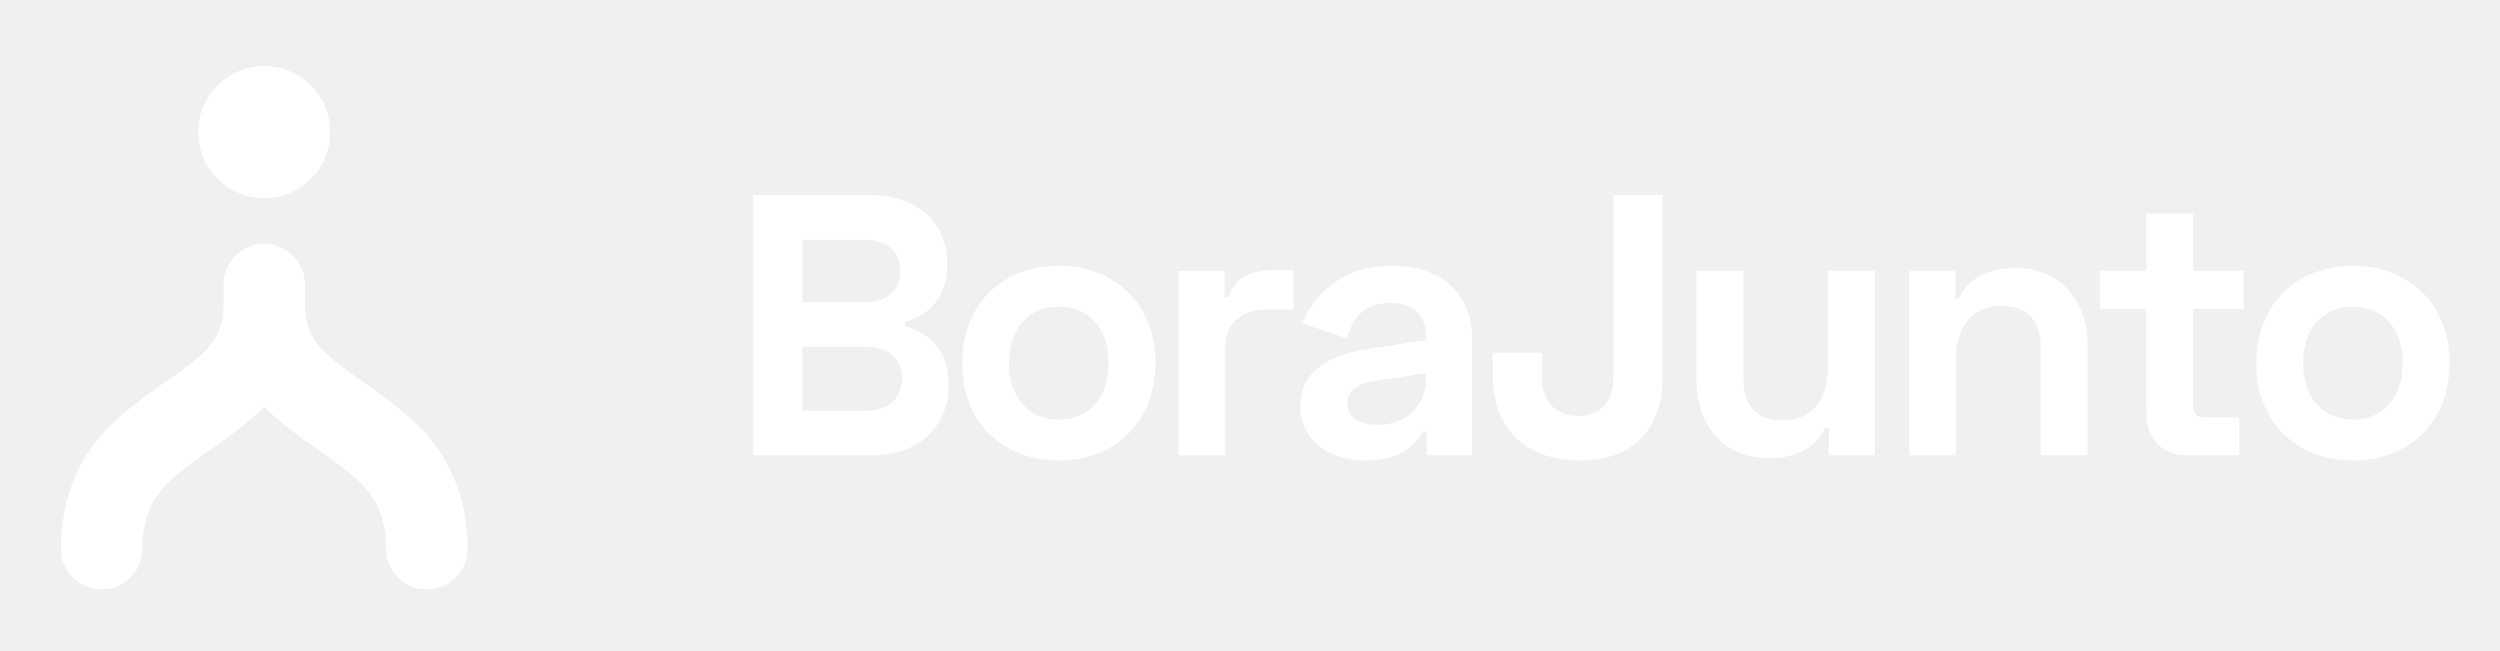
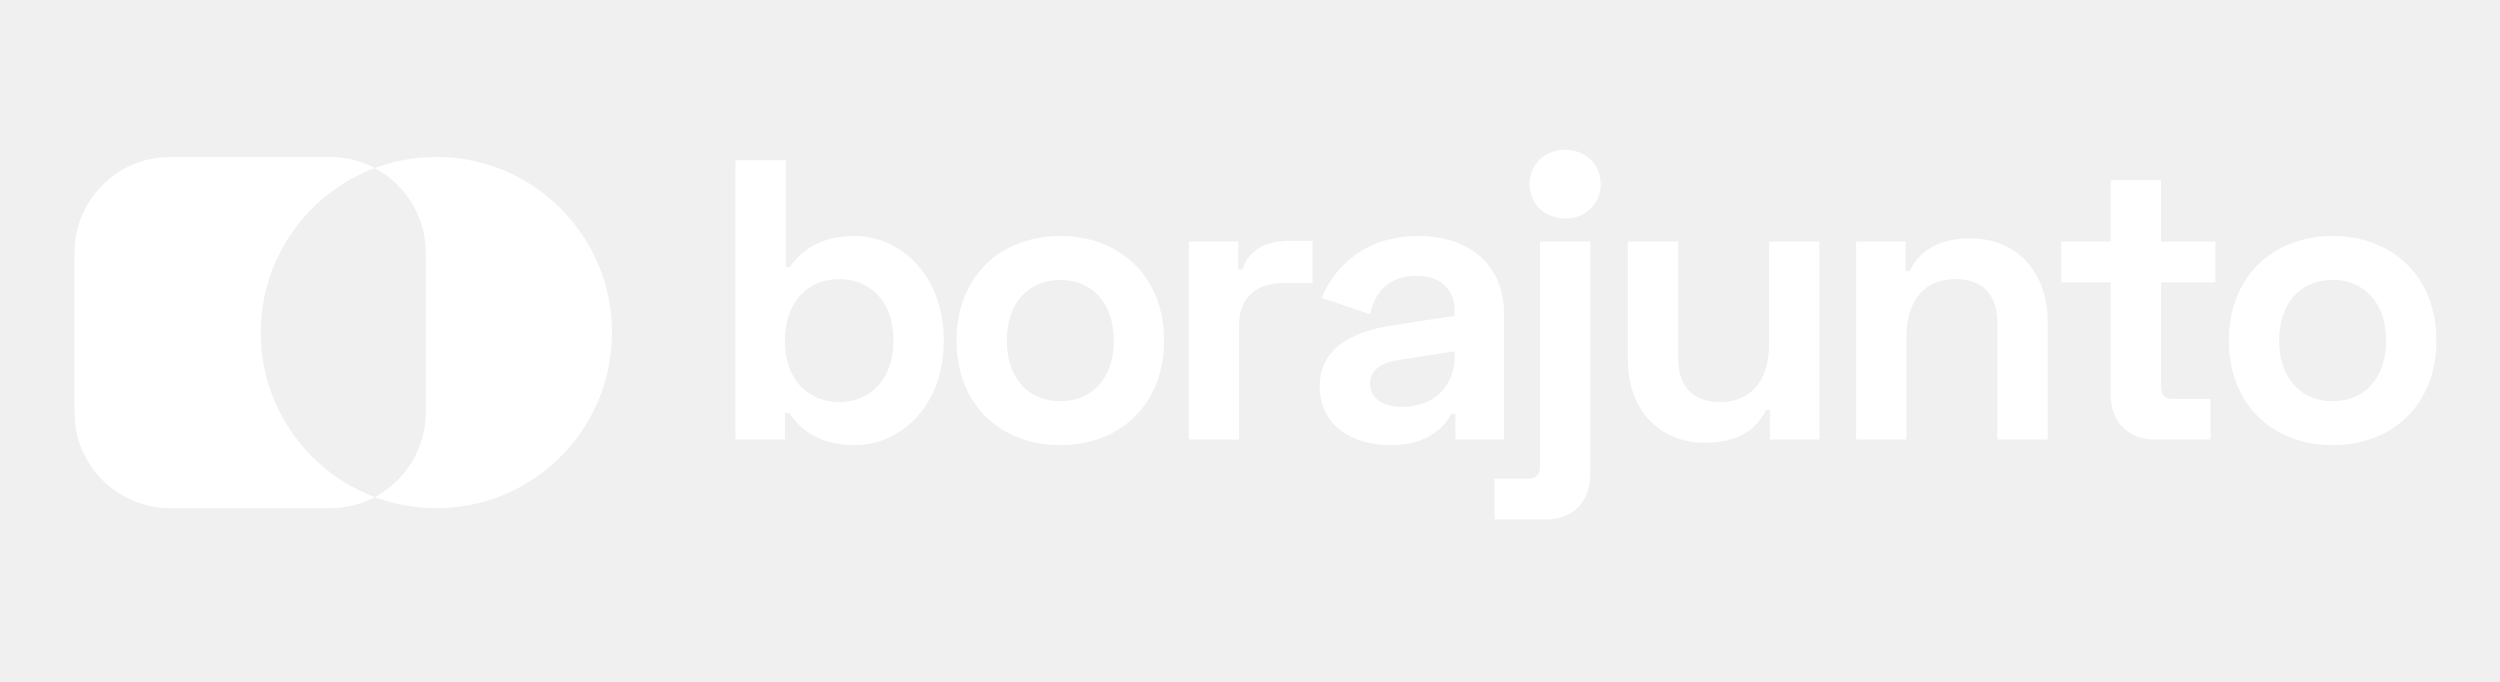
- <svg xmlns="http://www.w3.org/2000/svg" fill="#ffffff" viewBox="0 0 984 256" role="img" aria-labelledby="t">
-   <path fill="#ffffff" d="M152 216Q152 202.24 144.79 193.2Q139.89 187.06 125.11 176.93Q111.24 167.43 104 160.08Q96.76 167.43 82.89 176.93Q68.11 187.06 63.21 193.2Q56 202.24 56 216Q56 222.63 51.31 227.31Q46.63 232 40 232Q33.37 232 28.69 227.31Q24 222.63 24 216Q24 191.05 38.19 173.25Q46.07 163.37 64.81 150.53Q78.2 141.36 82.4 136.32Q88 129.61 88 120V112Q88 105.37 92.69 100.69Q97.37 96 104 96Q110.63 96 115.31 100.69Q120 105.37 120 112V120Q120 129.61 125.6 136.32Q129.8 141.36 143.19 150.53Q161.93 163.37 169.81 173.25Q184 191.05 184 216Q184 222.63 179.31 227.31Q174.63 232 168 232Q161.37 232 156.69 227.31Q152 222.63 152 216ZM104 26C118.36 26 130 37.64 130 52C130 66.36 118.36 78 104 78C89.64 78 78 66.36 78 52C78 37.64 89.64 26 104 26Z" />
-   <path fill="#ffffff" transform="translate(288 179.20) scale(0.14629)" d="M58 -700V0H378C498 0 584 -72 584 -190C584 -294 516 -334 466 -348V-358C516 -373 580 -412 580 -514C580 -628 496 -700 374 -700ZM190 -580H360C416 -580 454 -548 454 -496C454 -444 416 -412 360 -412H190ZM190 -292H362C420 -292 458 -260 458 -206C458 -152 420 -120 362 -120H190ZM620.0 -248C620.0 -86 732.0 14 880.0 14C1028.0 14 1140.0 -86 1140.0 -248C1140.0 -410 1028.0 -510 880.0 -510C732.0 -510 620.0 -410 620.0 -248ZM746.0 -248C746.0 -344 802.0 -400 880.0 -400C958.0 -400 1014.0 -344 1014.0 -248C1014.0 -152 958.0 -96 880.0 -96C802.0 -96 746.0 -152 746.0 -248ZM1326.0 -496H1202.0V0H1328.0V-288C1328.0 -358 1374.0 -392 1438.0 -392H1512.0V-498H1460.0C1397.0 -498 1355.0 -479 1336.0 -426H1326.0ZM1535.0 -355 1656.0 -314C1668.0 -370 1704.0 -410 1772.0 -410C1840.0 -410 1868.0 -370 1868.0 -322V-310L1712.0 -286C1608.0 -270 1530.0 -227 1530.0 -133C1530.0 -39 1606.0 14 1708.0 14C1805.0 14 1844.0 -35 1860.0 -64H1870.0V0H1992.0V-313C1992.0 -437 1907.0 -510 1777.0 -510C1647.0 -510 1569.0 -437 1535.0 -355ZM1656.0 -140C1656.0 -172 1681.0 -192 1726.0 -199L1868.0 -221V-208C1868.0 -134 1817.0 -82 1737.0 -82C1681.0 -82 1656.0 -108 1656.0 -140ZM2504.0 -700H2372.0V-210C2372.0 -144 2338.0 -106 2279.0 -106C2216.0 -106 2180.0 -145 2180.0 -210V-276H2048.0V-210C2048.0 -69 2139.0 14 2283.0 14C2420.0 14 2504.0 -65 2504.0 -210ZM3076.0 0V-496H2950.0V-240C2950.0 -148 2905.0 -94 2828.0 -94C2760.0 -94 2722.0 -131 2722.0 -206V-496H2596.0V-200C2596.0 -77 2673.0 8 2789.0 8C2880.0 8 2922.0 -32 2942.0 -74H2952.0V0ZM3168.0 -496V0H3294.0V-256C3294.0 -348 3339.0 -402 3416.0 -402C3484.0 -402 3522.0 -365 3522.0 -290V0H3648.0V-296C3648.0 -419 3571.0 -504 3455.0 -504C3364.0 -504 3322.0 -464 3302.0 -422H3292.0V-496ZM3682.0 -394H3806.0V-112C3806.0 -44 3850.0 0 3916.0 0H4056.0V-102H3960.0C3942.0 -102 3932.0 -112 3932.0 -132V-394H4068.0V-496H3932.0V-650H3806.0V-496H3682.0ZM4102.0 -248C4102.0 -86 4214.0 14 4362.0 14C4510.0 14 4622.0 -86 4622.0 -248C4622.0 -410 4510.0 -510 4362.0 -510C4214.0 -510 4102.0 -410 4102.0 -248ZM4228.0 -248C4228.0 -344 4284.0 -400 4362.0 -400C4440.0 -400 4496.0 -344 4496.0 -248C4496.0 -152 4440.0 -96 4362.0 -96C4284.0 -96 4228.0 -152 4228.0 -248Z" />
+ <svg xmlns="http://www.w3.org/2000/svg" viewBox="0 0 939.6 256" width="939.6" height="256" role="img" aria-labelledby="t">
+   <g transform="translate(0 0) scale(1.0)">
+     <path fill="#FFFFFF" fill-rule="evenodd" d="M64 59H124A36 36 0 0 1 160 95V155A36 36 0 0 1 124 191H64A36 36 0 0 1 28 155V95A36 36 0 0 1 64 59Z M98 125A66 66 0 1 0 230 125A66 66 0 1 0 98 125Z" />
+   </g>
+   <path fill="#FFFFFF" transform="translate(268 165.2) scale(0.15)" d="M56 -700V0H180V-67H190C220 -24 268 14 354 14C472 14 578 -86 578 -248C578 -410 472 -510 354 -510C268 -510 220 -472 192 -432H182V-700ZM316 -402C394 -402 452 -346 452 -248C452 -150 394 -94 316 -94C238 -94 180 -150 180 -248C180 -346 238 -402 316 -402ZM610.0 -248C610.0 -86 722.0 14 870.0 14C1018.0 14 1130.0 -86 1130.0 -248C1130.0 -410 1018.0 -510 870.0 -510C722.0 -510 610.0 -410 610.0 -248ZM736.0 -248C736.0 -344 792.0 -400 870.0 -400C948.0 -400 1004.0 -344 1004.0 -248C1004.0 -152 948.0 -96 870.0 -96C792.0 -96 736.0 -152 736.0 -248ZM1316.0 -496H1192.0V0H1318.0V-288C1318.0 -358 1364.0 -392 1428.0 -392H1502.0V-498H1450.0C1387.0 -498 1345.0 -479 1326.0 -426H1316.0ZM1525.0 -355 1646.0 -314C1658.0 -370 1694.0 -410 1762.0 -410C1830.0 -410 1858.0 -370 1858.0 -322V-310L1702.0 -286C1598.0 -270 1520.0 -227 1520.0 -133C1520.0 -39 1596.0 14 1698.0 14C1795.0 14 1834.0 -35 1850.0 -64H1860.0V0H1982.0V-313C1982.0 -437 1897.0 -510 1767.0 -510C1637.0 -510 1559.0 -437 1525.0 -355ZM1646.0 -140C1646.0 -172 1671.0 -192 1716.0 -199L1858.0 -221V-208C1858.0 -134 1807.0 -82 1727.0 -82C1671.0 -82 1646.0 -108 1646.0 -140ZM2046.0 -640C2046.0 -589 2085.0 -554 2135.0 -554C2185.0 -554 2224.0 -589 2224.0 -640C2224.0 -691 2185.0 -726 2135.0 -726C2085.0 -726 2046.0 -691 2046.0 -640ZM2198.0 -496H2072.0V68C2072.0 88 2062.0 98 2044.0 98H1958.0V200H2088.0C2154.0 200 2198.0 156 2198.0 88ZM2772.0 0V-496H2646.0V-240C2646.0 -148 2601.0 -94 2524.0 -94C2456.0 -94 2418.0 -131 2418.0 -206V-496H2292.0V-200C2292.0 -77 2369.0 8 2485.0 8C2576.0 8 2618.0 -32 2638.0 -74H2648.0V0ZM2864.0 -496V0H2990.0V-256C2990.0 -348 3035.0 -402 3112.0 -402C3180.0 -402 3218.0 -365 3218.0 -290V0H3344.0V-296C3344.0 -419 3267.0 -504 3151.0 -504C3060.0 -504 3018.0 -464 2998.0 -422H2988.0V-496ZM3378.0 -394H3502.0V-112C3502.0 -44 3546.0 0 3612.0 0H3752.0V-102H3656.0C3638.0 -102 3628.0 -112 3628.0 -132V-394H3764.0V-496H3628.0V-650H3502.0V-496H3378.0ZM3798.0 -248C3798.0 -86 3910.0 14 4058.0 14C4206.0 14 4318.0 -86 4318.0 -248C4318.0 -410 4206.0 -510 4058.0 -510C3910.0 -510 3798.0 -410 3798.0 -248ZM3924.0 -248C3924.0 -344 3980.0 -400 4058.0 -400C4136.0 -400 4192.0 -344 4192.0 -248C4192.0 -152 4136.0 -96 4058.0 -96C3980.0 -96 3924.0 -152 3924.0 -248Z" />
</svg>
